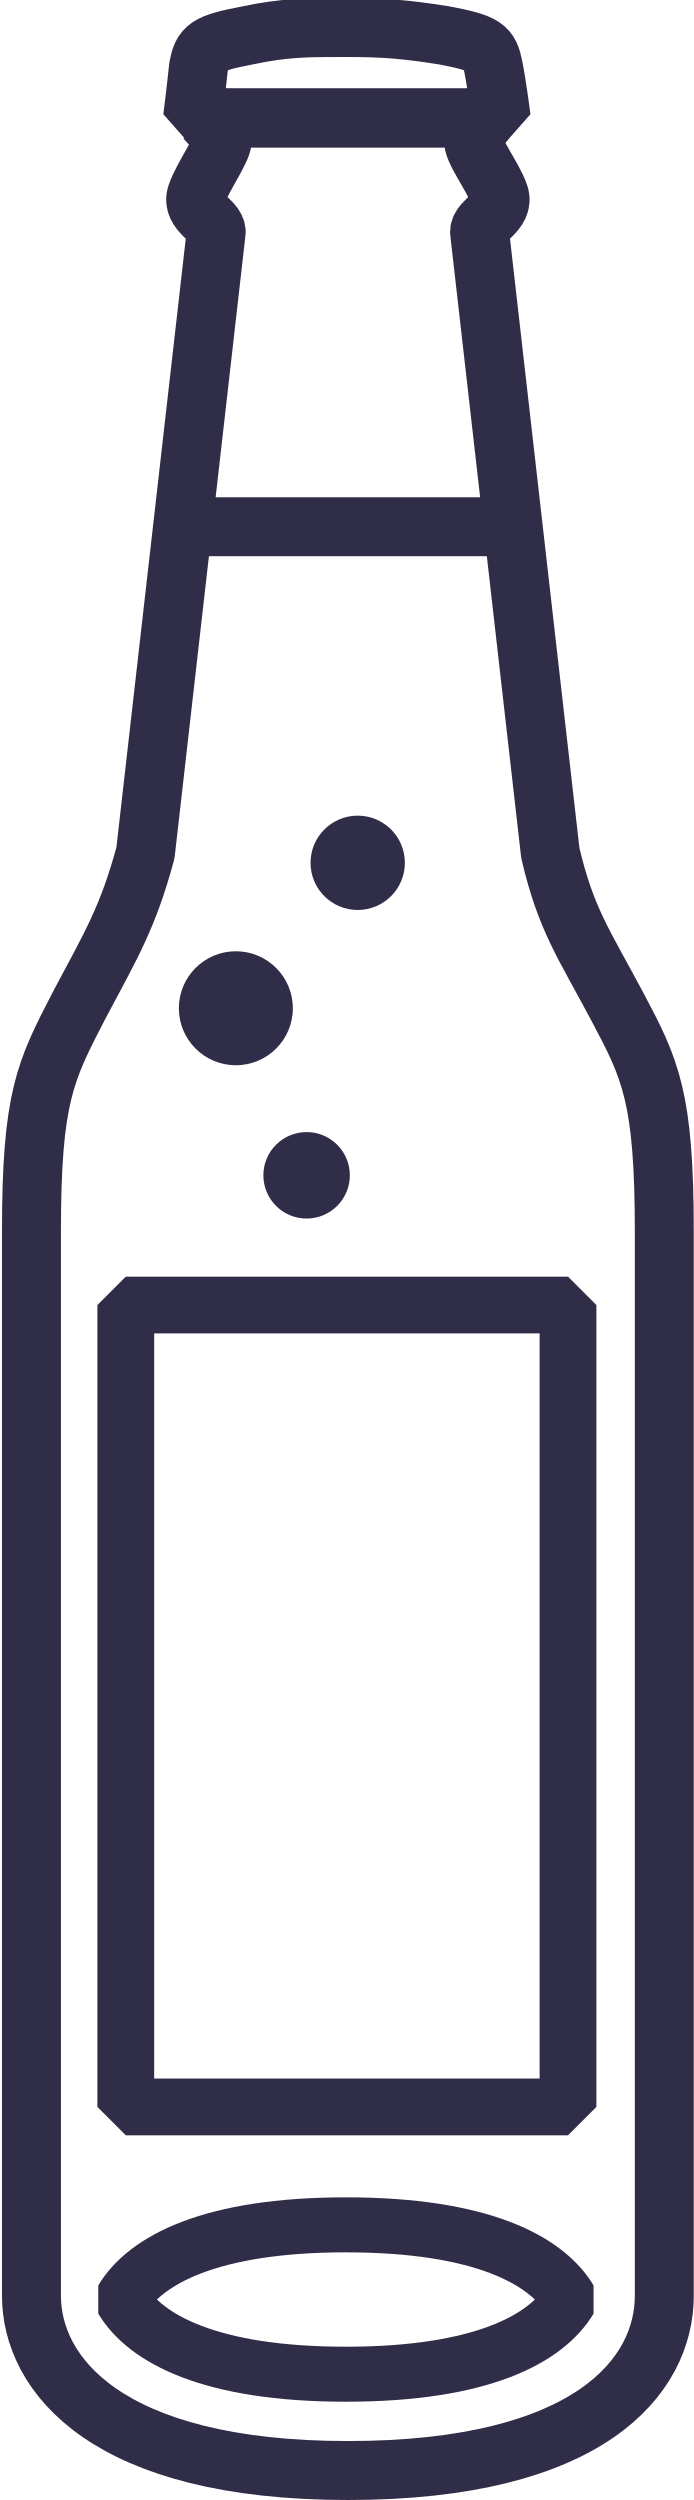
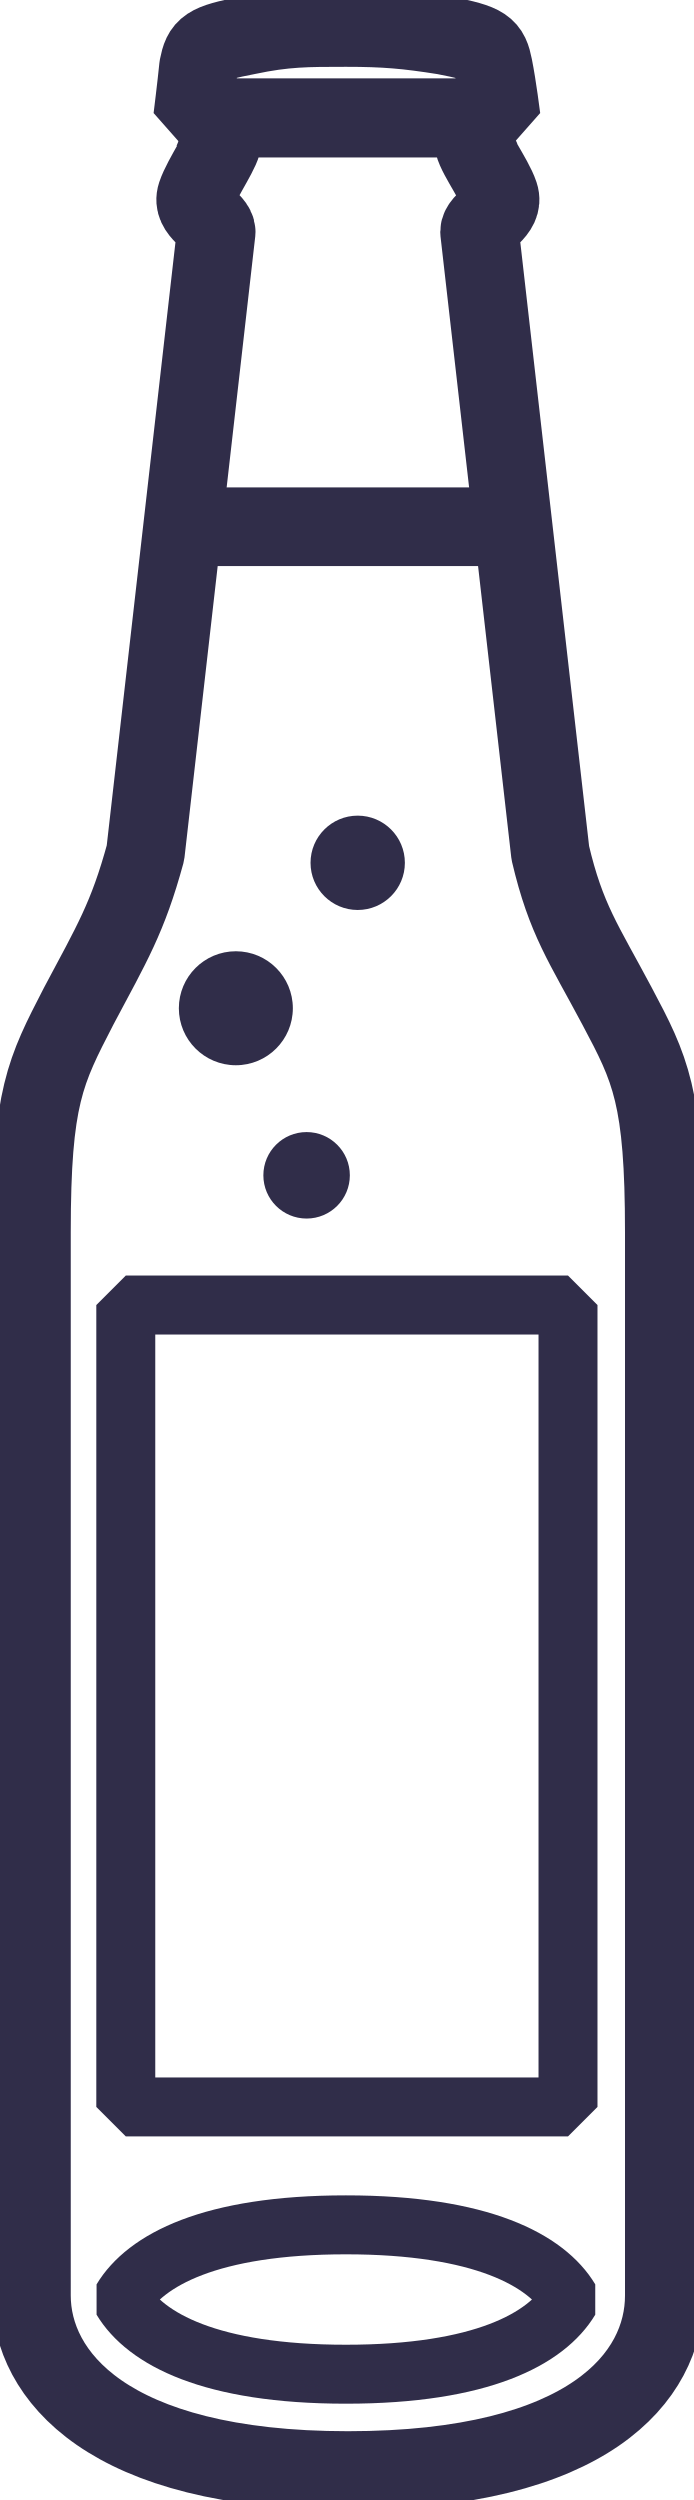
<svg xmlns="http://www.w3.org/2000/svg" version="1.1" id="Layer_1" x="0px" y="0px" viewBox="0 0 35.3 127.2" style="enable-background:new 0 0 35.3 127.2;" xml:space="preserve">
  <style type="text/css">
- 	.st0{fill:none;stroke:#302D49;stroke-width:3;stroke-miterlimit:1;}
- 	.st1{fill:none;stroke:#302D49;stroke-width:2.799;stroke-miterlimit:1;}
- 	.st2{fill:none;stroke:#302D49;stroke-width:2.889;stroke-miterlimit:1;}
+ 	.st0{fill:none;stroke:#302D49;stroke-width:4;stroke-miterlimit:1;}
+ 	.st1{fill:none;stroke:#302D49;stroke-width:3;stroke-miterlimit:1;}
+ 	.st2{fill:none;stroke:#302D49;stroke-width:3;stroke-miterlimit:1;}
	.st3{fill:#302D49;}
</style>
  <g>
    <path class="st0" d="M24.8,6c0,0-0.6,0.7-0.7,1.1c-0.1,0.5,1,1.9,1.3,2.8c0.3,0.9-1,1.3-1,1.9L28,43.4c0.8,3.4,1.7,4.6,3.4,7.8   c1.7,3.2,2.4,4.6,2.4,11.5s0,54.1,0,54.1c0,4.1-3.8,8.9-16.1,8.9s-16.1-4.9-16.1-8.9c0,0,0-47.2,0-54.1s0.7-8.2,2.4-11.5   c1.7-3.2,2.5-4.5,3.4-7.8l3.6-31.6c0-0.6-1.3-1-1-1.9c0.3-0.9,1.4-2.4,1.3-2.8C11,6.6,10.4,6,10.4,6H24.8z" />
    <line class="st0" x1="26" y1="26.8" x2="9.2" y2="26.8" />
    <path class="st1" d="M17.6,113.2c-6.9,0-10.2,1.8-11.4,3.8c1.2,2,4.5,3.8,11.4,3.8s10.2-1.8,11.4-3.8   C27.8,115,24.5,113.2,17.6,113.2z" />
    <path class="st2" d="M28.9,107.2c0,0,0-35.6,0-40.8H6.4c0,5.2,0,40.8,0,40.8H28.9z" />
    <path class="st0" d="M25.5,6c0,0-0.2-1.6-0.4-2.6s-0.4-1.2-2.5-1.6c-1.9-0.3-3-0.4-5-0.4c-2,0-3.1,0-5,0.4   c-2.1,0.4-2.3,0.6-2.5,1.6C10,4.4,9.8,6,9.8,6H25.5z" />
    <circle class="st3" cx="12" cy="51.3" r="2.9" />
    <circle class="st3" cx="15.6" cy="59.8" r="2.2" />
    <circle class="st3" cx="18.2" cy="43.9" r="2.4" />
  </g>
</svg>
